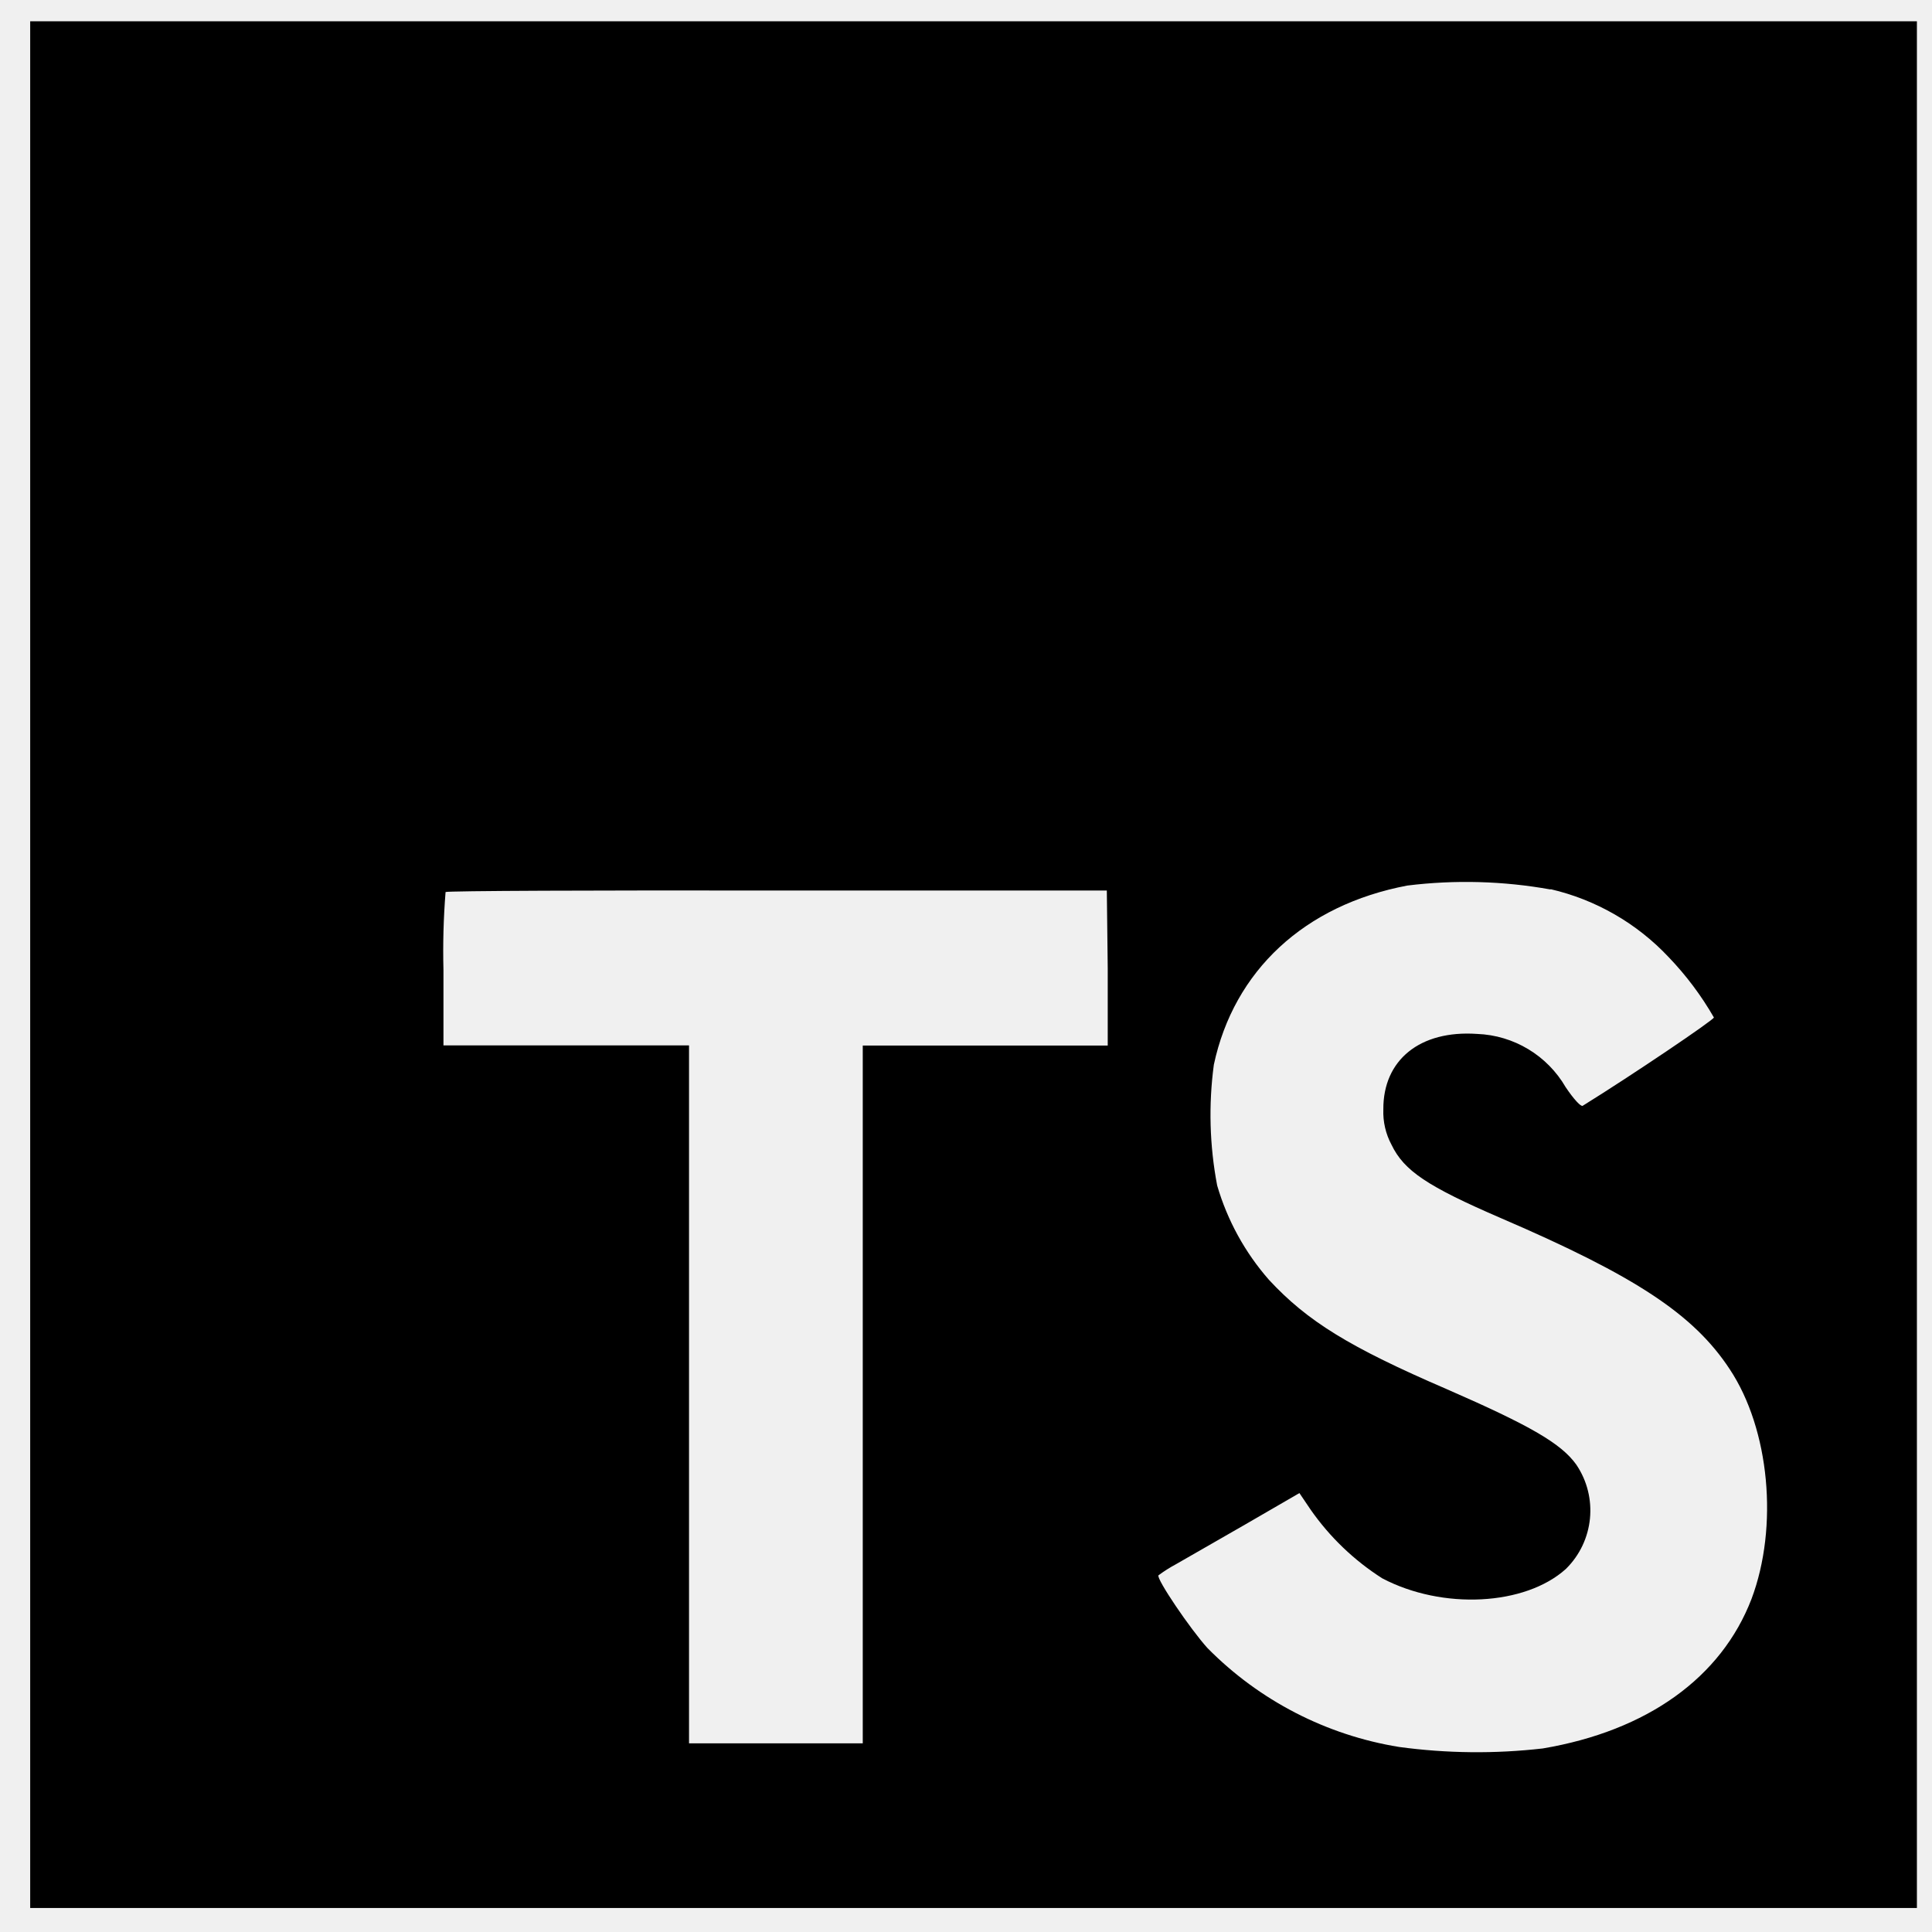
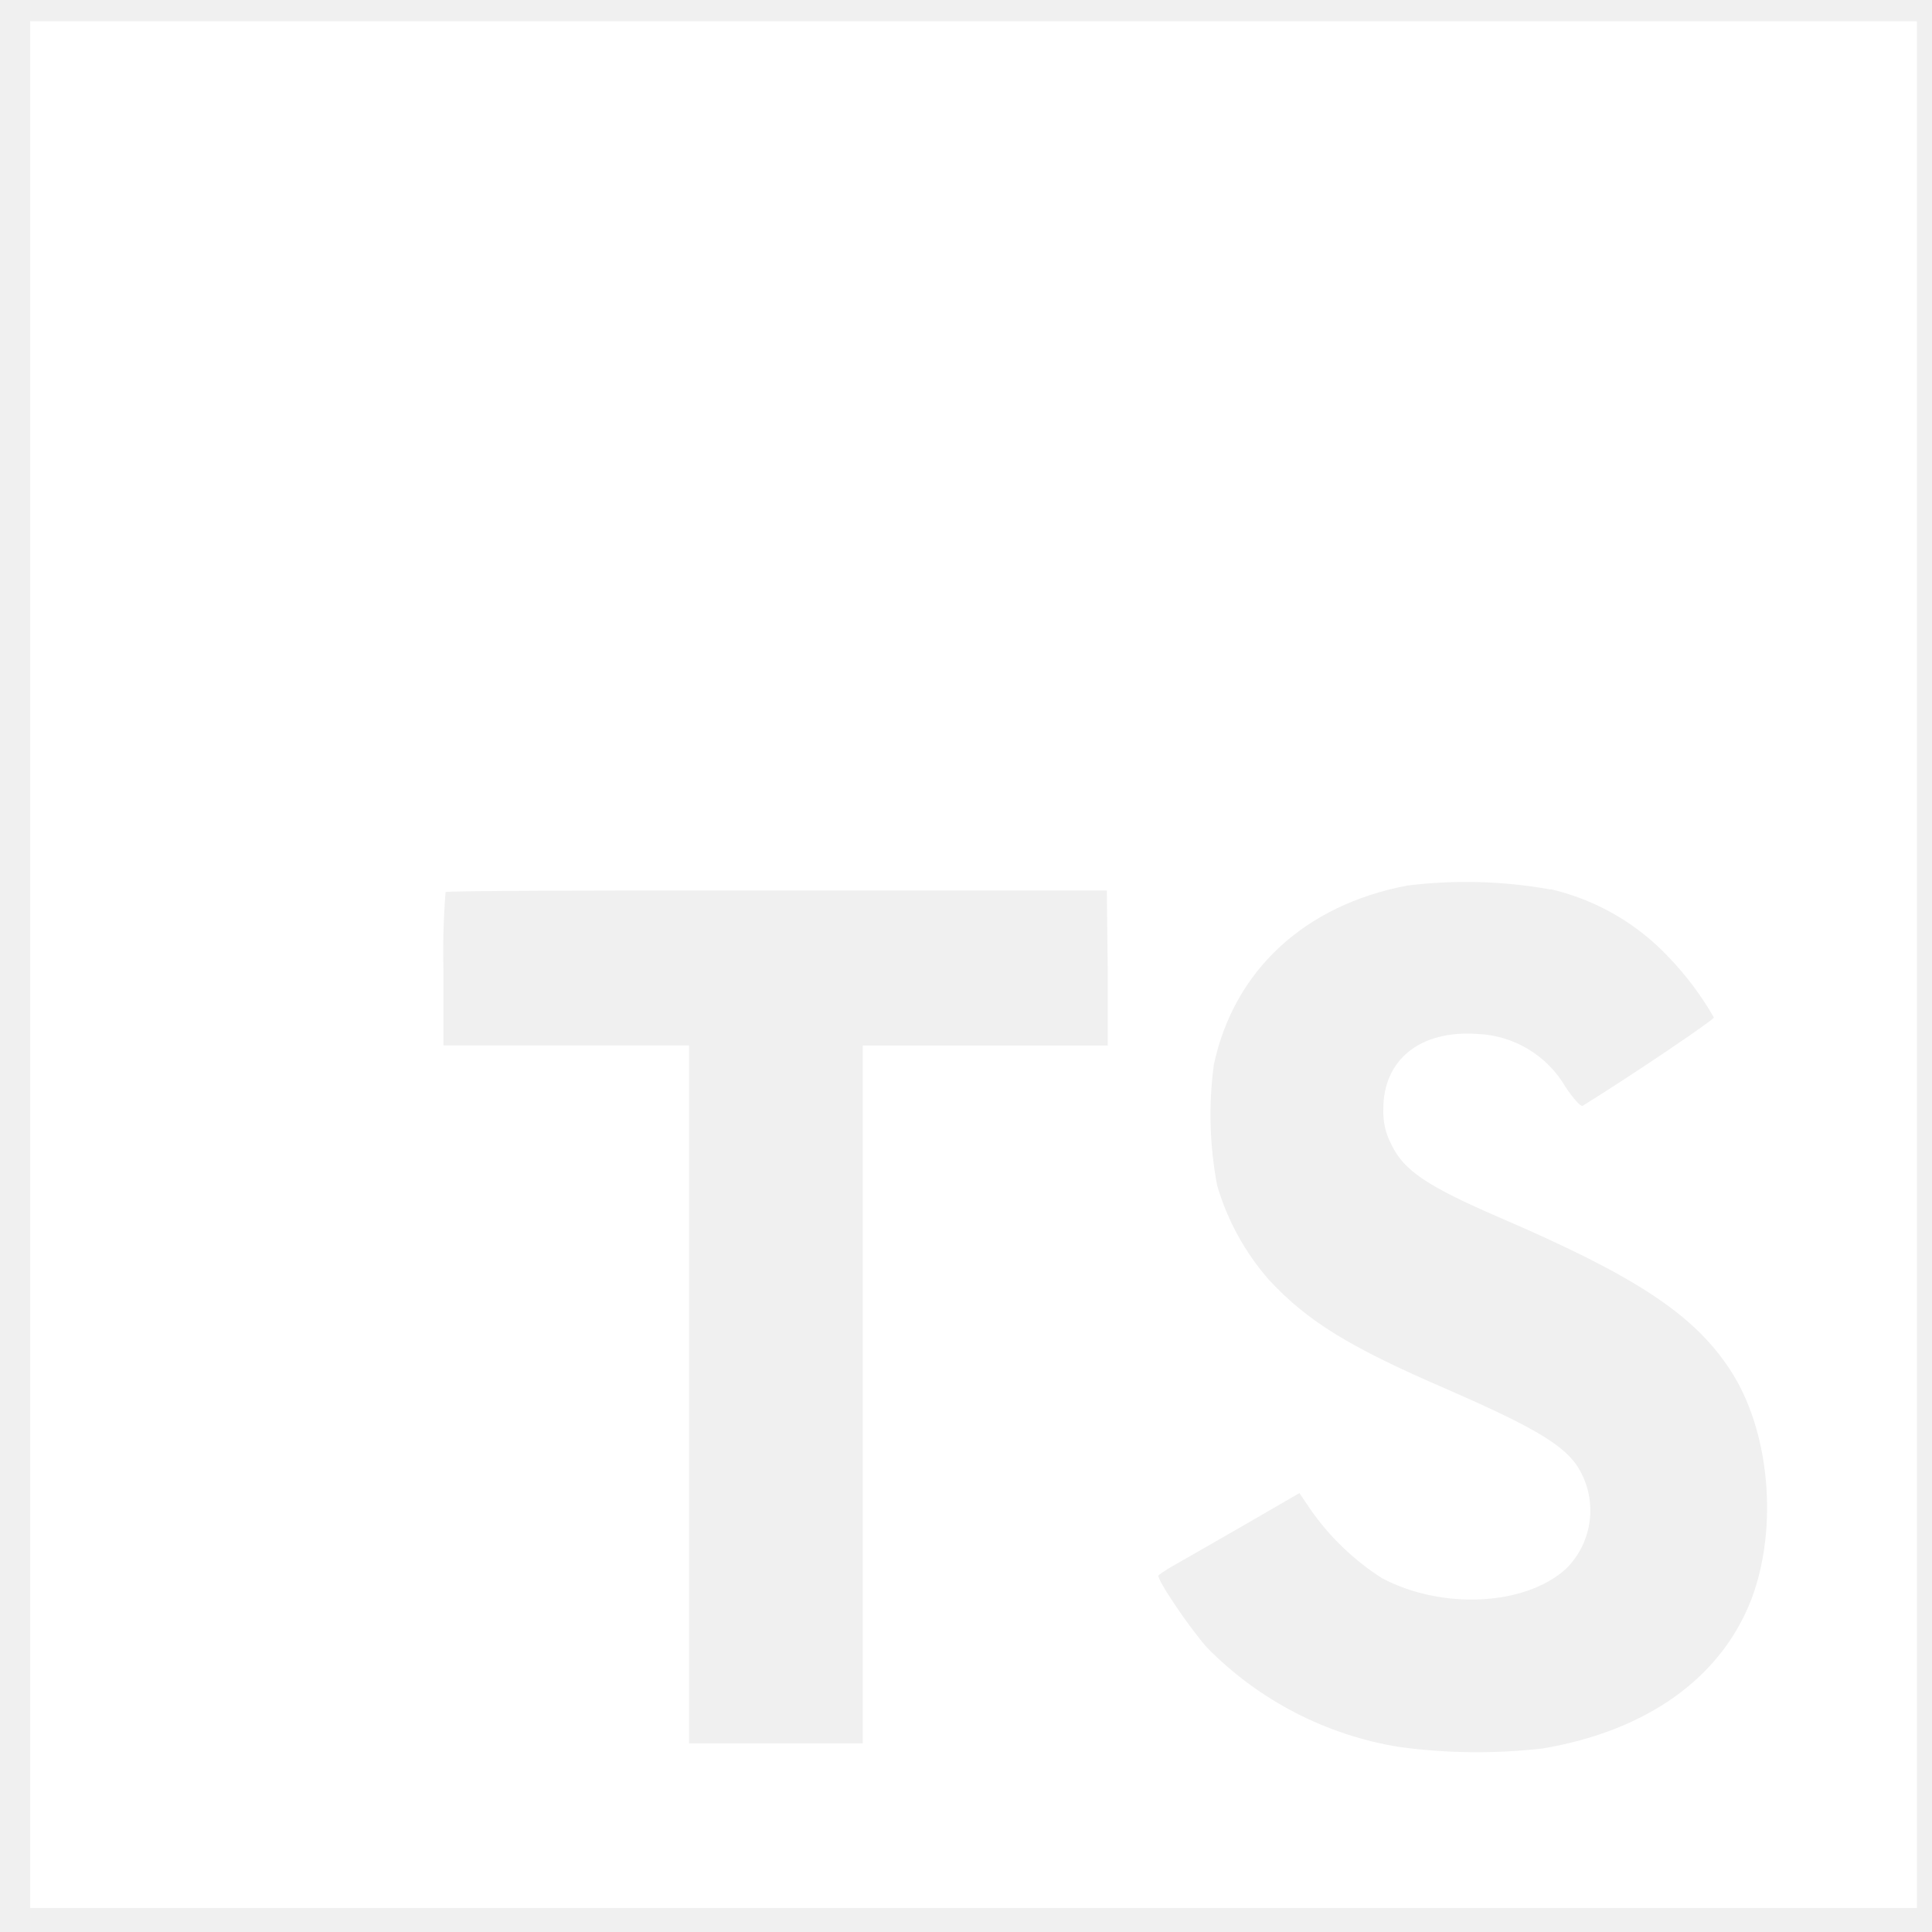
<svg xmlns="http://www.w3.org/2000/svg" viewBox="0 0 128 128">
-   <path fill="black" d="M2 63.91v62.5h125v-125H2zm100.73-5a15.56 15.56 0 017.82 4.5 20.58 20.58 0 013 4c0 .16-5.4 3.81-8.69 5.85-.12.08-.6-.44-1.13-1.23a7.09 7.09 0 00-5.87-3.53c-3.79-.26-6.23 1.73-6.21 5a4.58 4.58 0 00.54 2.34c.83 1.73 2.38 2.76 7.24 4.86 8.95 3.85 12.78 6.39 15.16 10 2.66 4 3.25 10.46 1.45 15.24-2 5.2-6.9 8.73-13.83 9.9a38.32 38.32 0 01-9.52-.1A23 23 0 0180 109.19c-1.15-1.27-3.39-4.58-3.25-4.82a9.34 9.34 0 011.15-.73l4.6-2.64 3.59-2.08.75 1.11a16.78 16.78 0 004.74 4.54c4 2.1 9.46 1.81 12.16-.62a5.43 5.43 0 00.69-6.92c-1-1.39-3-2.56-8.59-5-6.45-2.78-9.23-4.5-11.77-7.24a16.48 16.48 0 01-3.43-6.25 25 25 0 01-.22-8c1.33-6.23 6-10.58 12.82-11.87a31.66 31.66 0 019.49.26zm-29.34 5.24v5.12H57.16v46.23H45.65V69.26H29.38v-5a49.19 49.19 0 01.14-5.16c.06-.08 10-.12 22-.1h21.81z" />
+   <path fill="white" d="M2 63.91v62.5h125v-125H2zm100.73-5a15.56 15.56 0 017.82 4.5 20.58 20.58 0 013 4c0 .16-5.4 3.81-8.69 5.85-.12.08-.6-.44-1.13-1.23a7.09 7.09 0 00-5.87-3.53c-3.79-.26-6.23 1.73-6.21 5a4.58 4.58 0 00.54 2.34c.83 1.73 2.38 2.76 7.24 4.86 8.95 3.85 12.78 6.39 15.16 10 2.66 4 3.25 10.46 1.45 15.24-2 5.2-6.9 8.73-13.83 9.9a38.32 38.32 0 01-9.52-.1A23 23 0 0180 109.19c-1.15-1.27-3.39-4.58-3.25-4.82a9.34 9.34 0 011.15-.73l4.6-2.64 3.59-2.08.75 1.11a16.78 16.78 0 004.74 4.54c4 2.1 9.46 1.81 12.16-.62a5.43 5.43 0 00.69-6.92c-1-1.39-3-2.56-8.59-5-6.45-2.78-9.23-4.5-11.77-7.24a16.48 16.48 0 01-3.43-6.25 25 25 0 01-.22-8c1.33-6.23 6-10.58 12.82-11.87a31.66 31.66 0 019.49.26zm-29.34 5.24v5.12H57.16v46.23H45.65V69.26H29.38v-5a49.19 49.19 0 01.14-5.16c.06-.08 10-.12 22-.1h21.81z" />
</svg>
